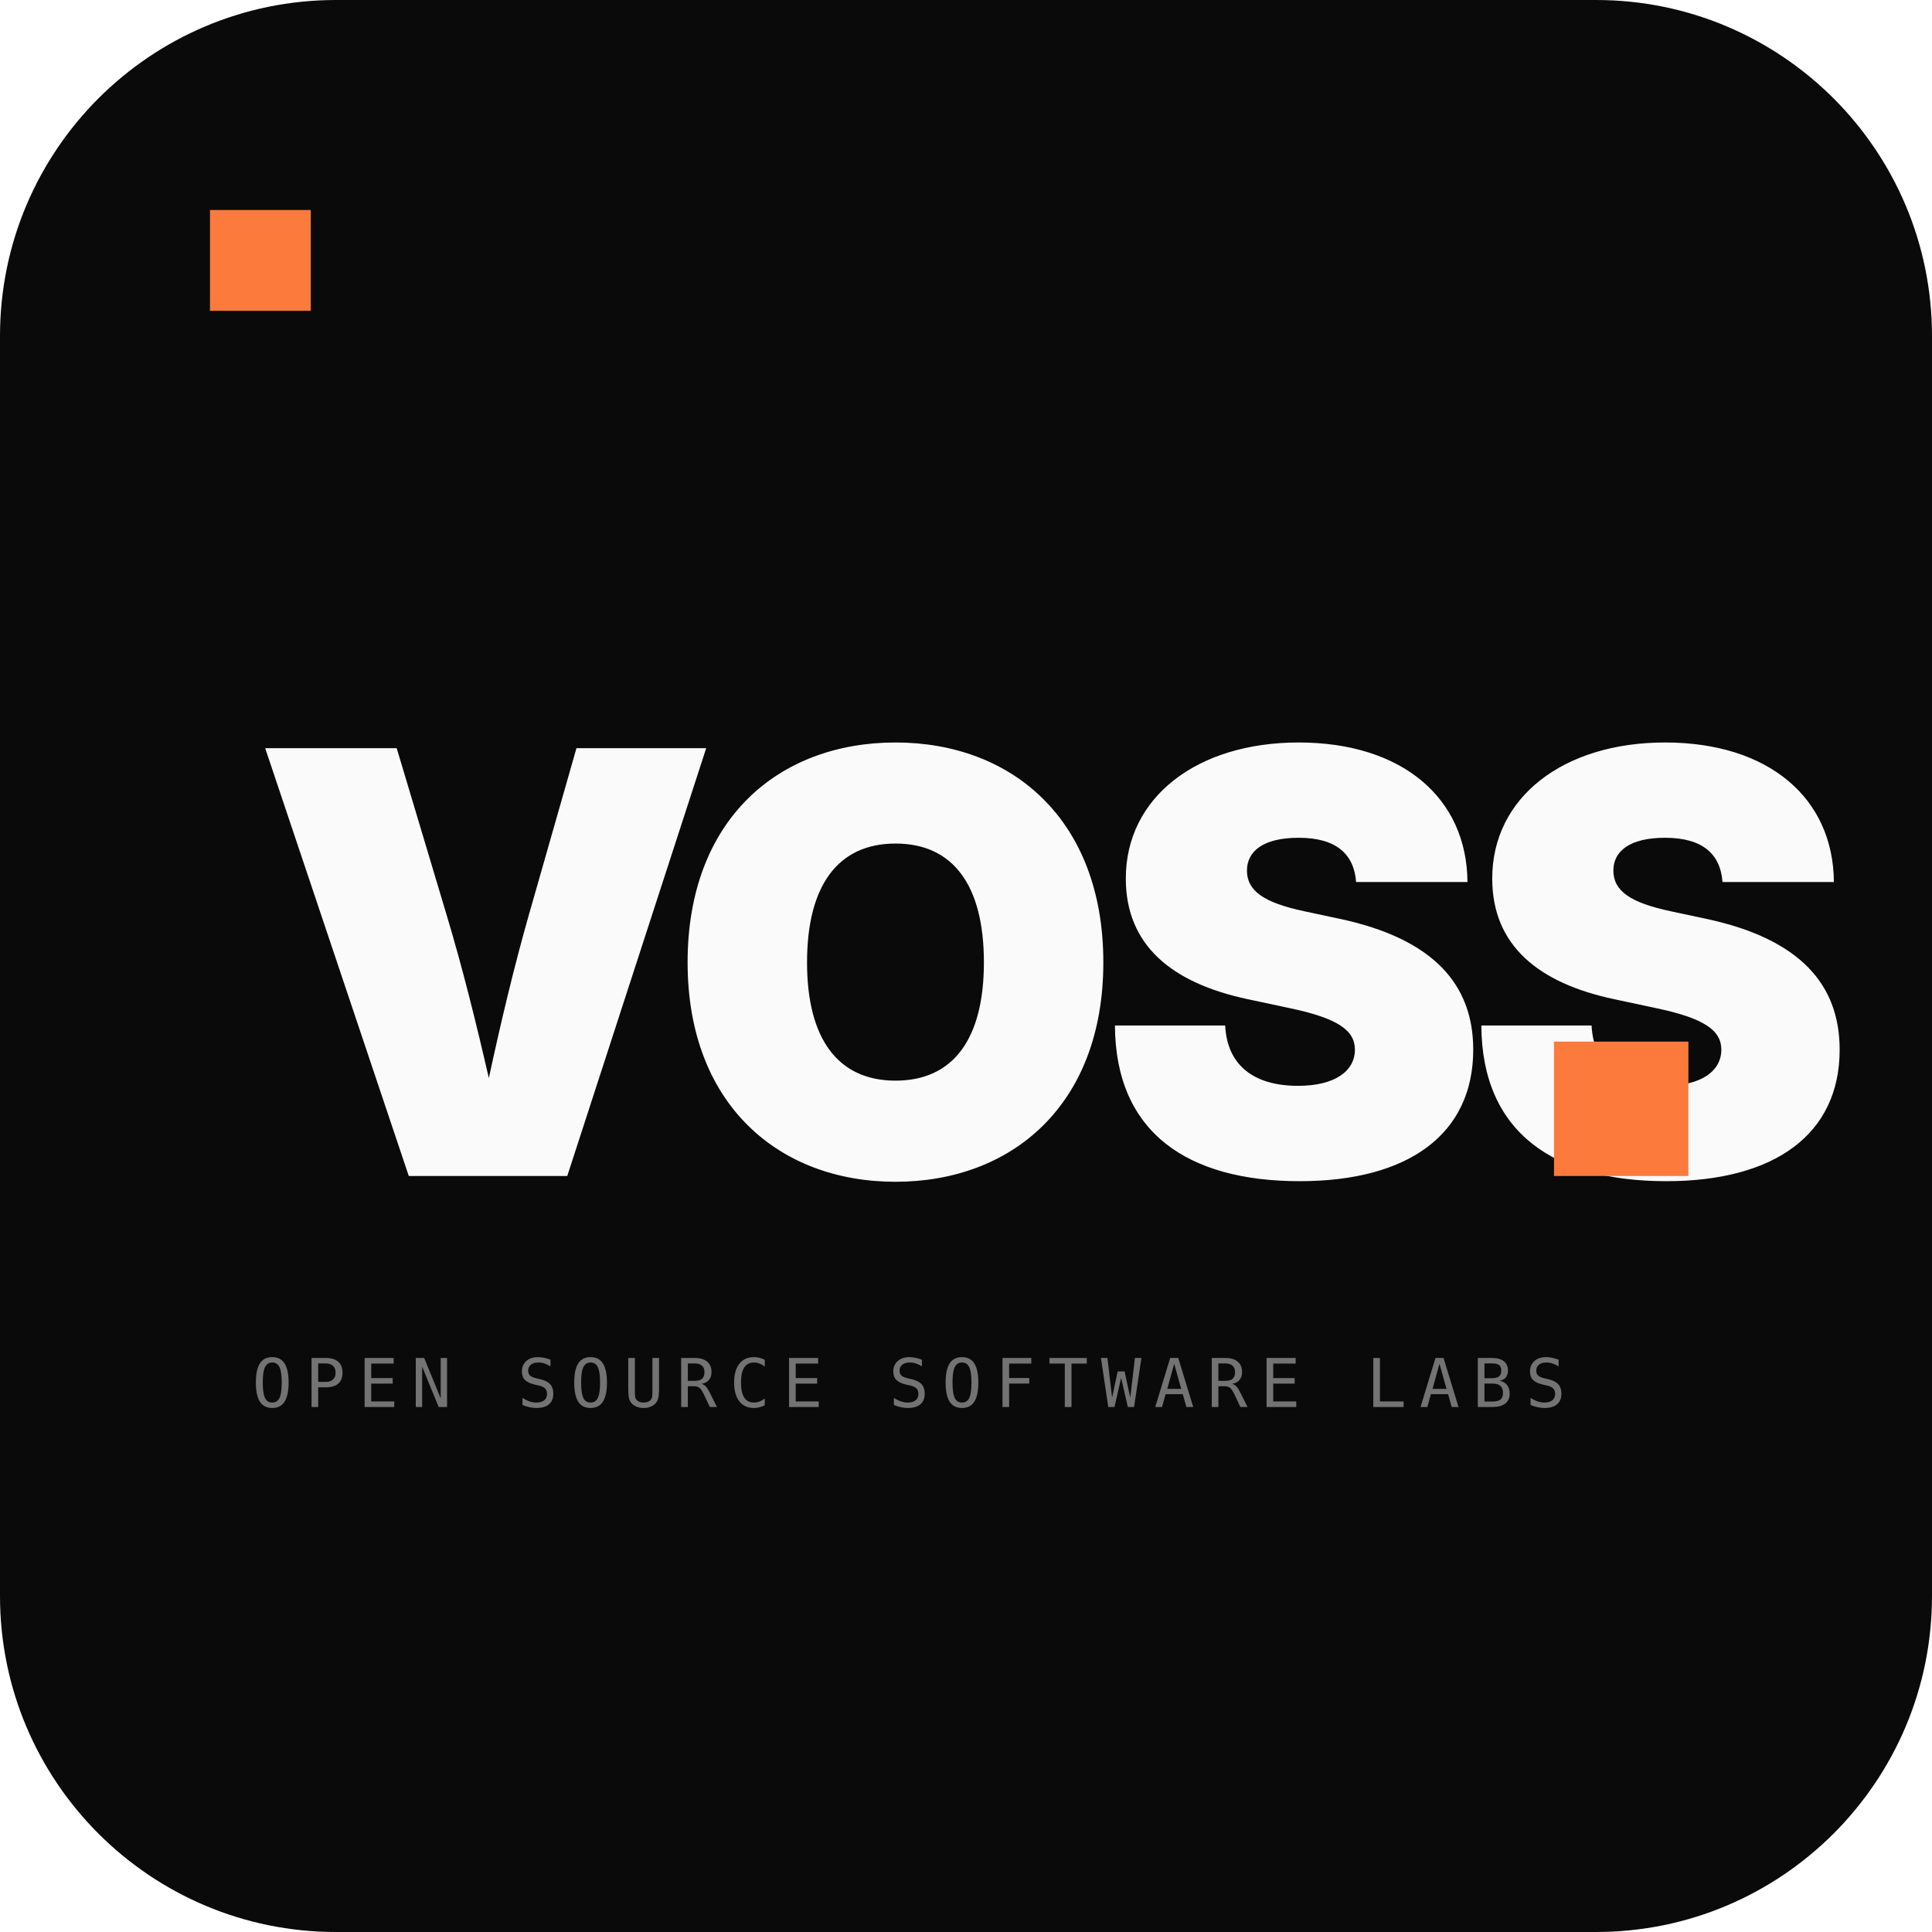
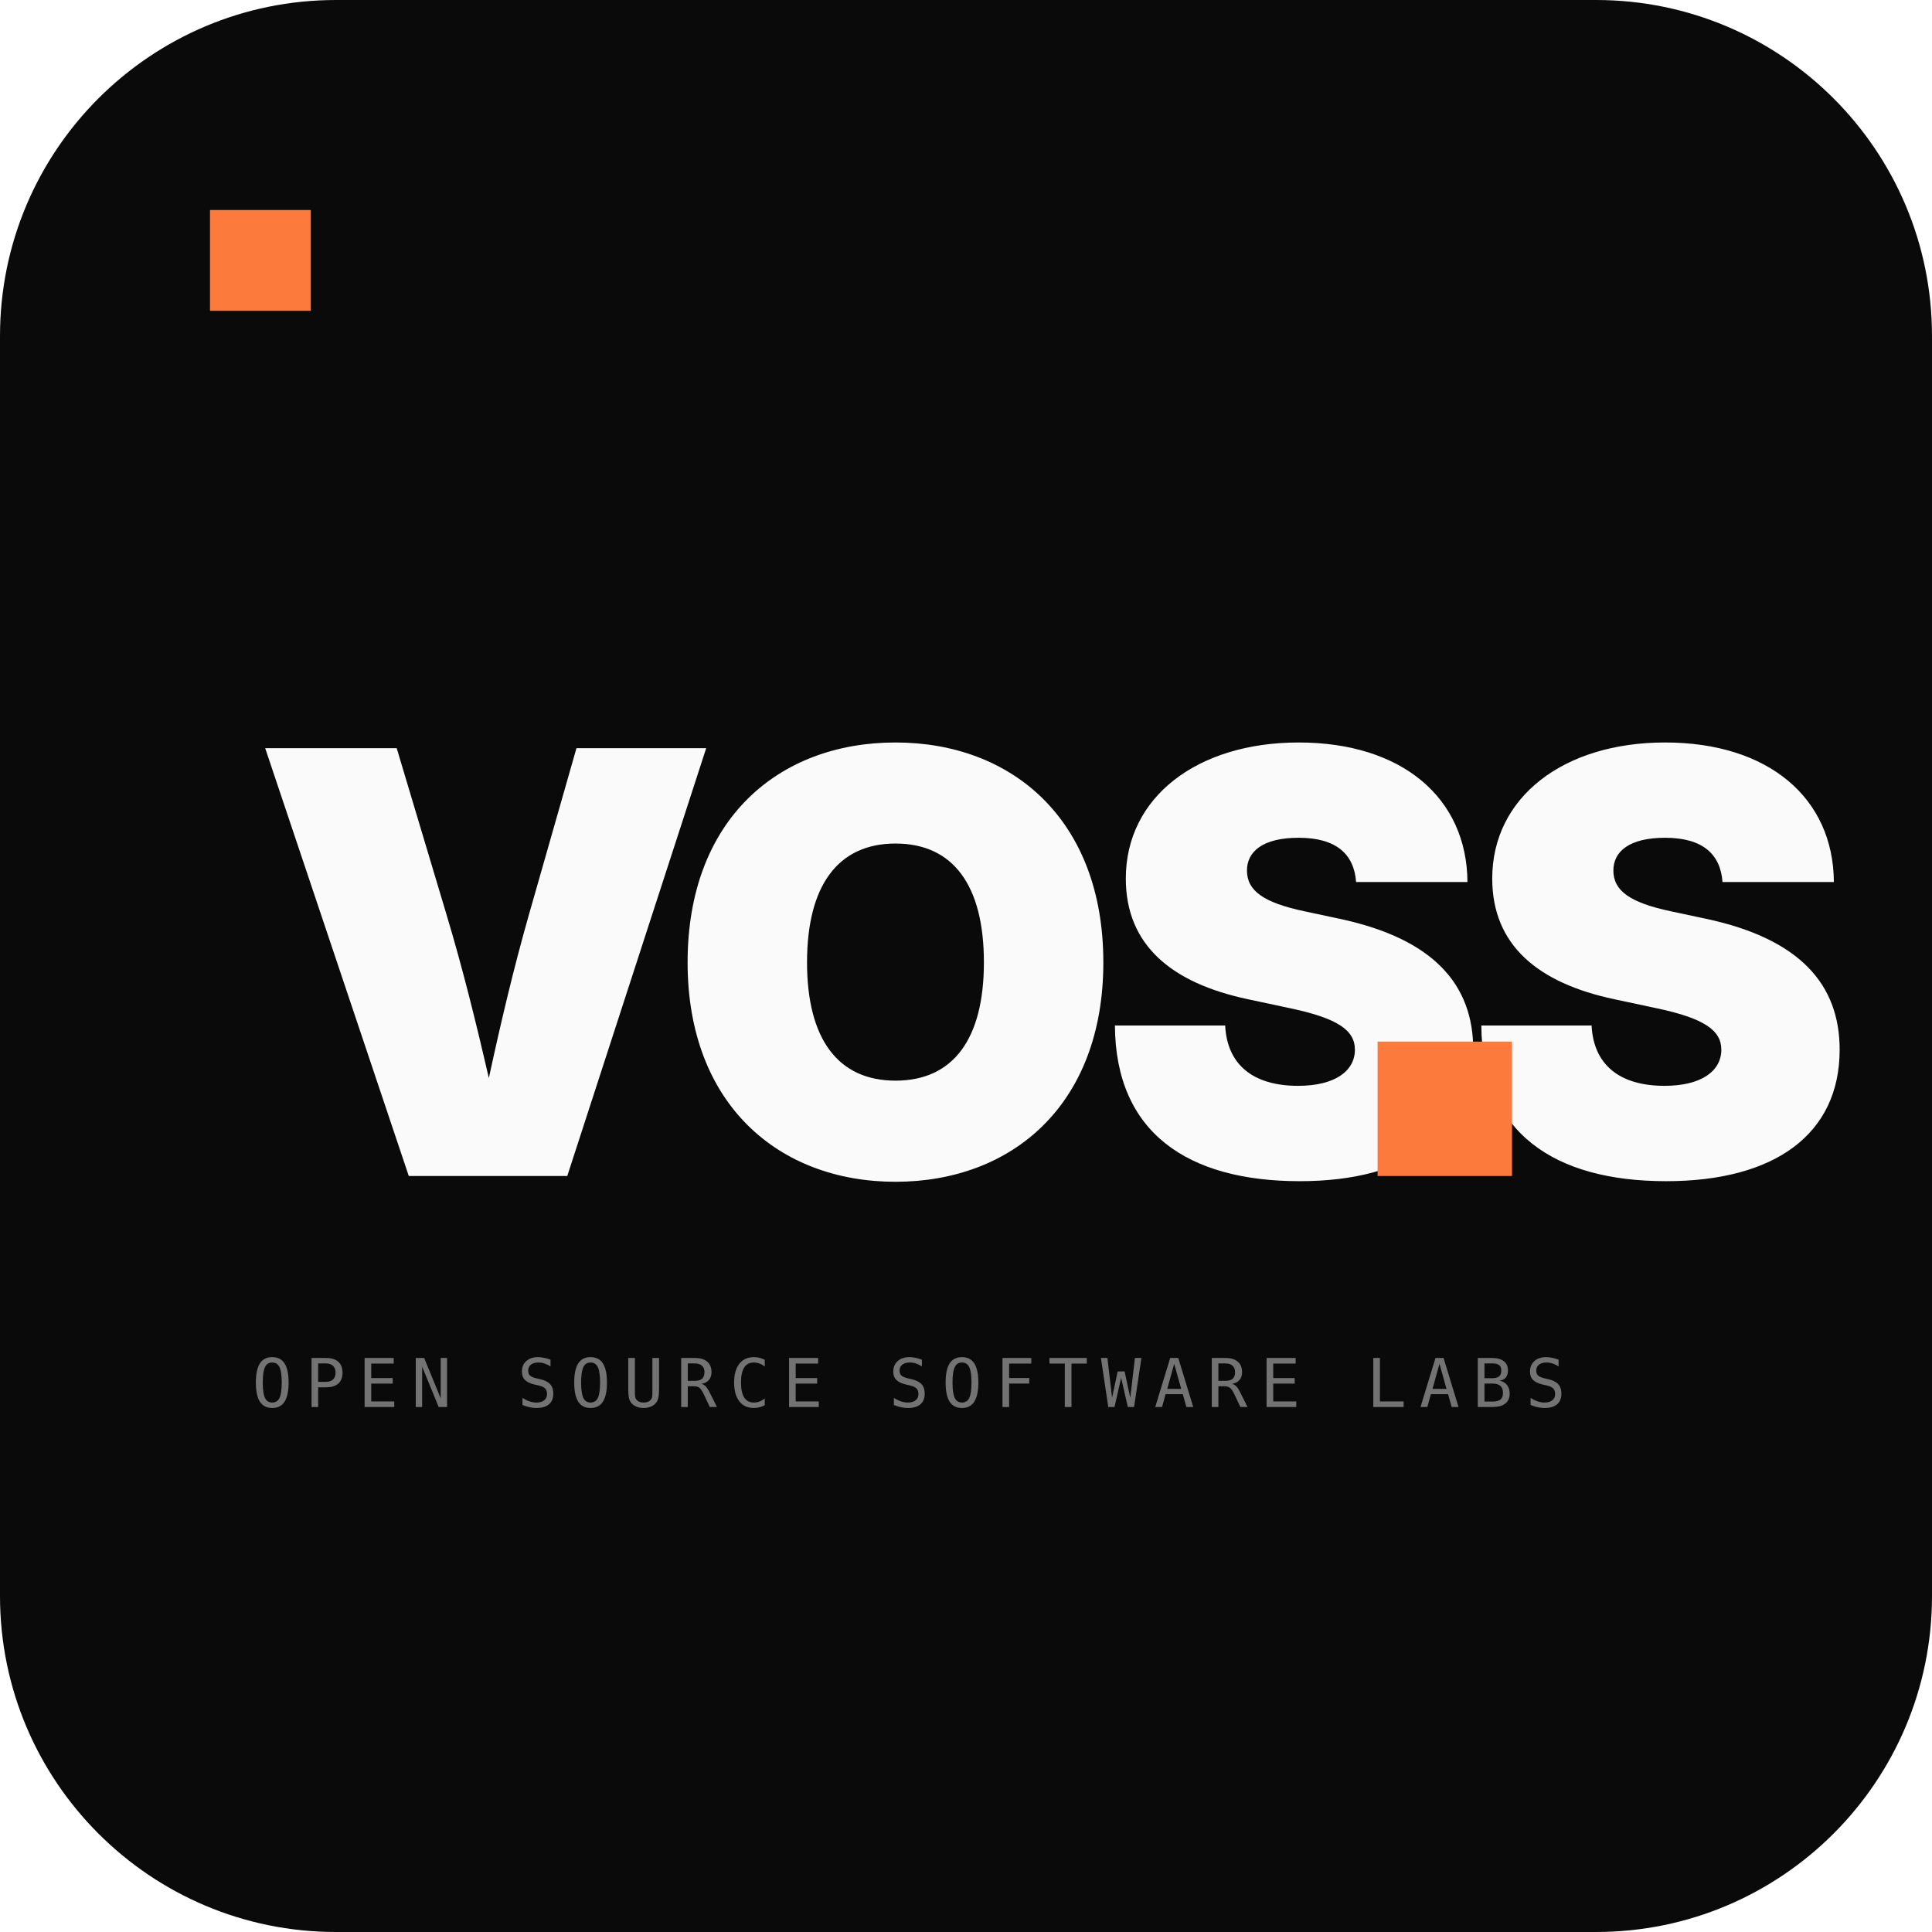
<svg xmlns="http://www.w3.org/2000/svg" viewBox="0 0 460 460" role="img" aria-label="VOSS — Open Source Software Labs">
  <rect width="460" height="460" rx="80" fill="#0A0A0A" />
  <rect x="50" y="50" width="24" height="24" fill="#FB7A3C" />
  <text x="60" y="280" font-family="Geist, Inter, system-ui, -apple-system, sans-serif" font-weight="900" font-size="140" letter-spacing="-6" fill="#FAFAFA">VOSS</text>
-   <rect x="370" y="248" width="32" height="32" fill="#FB7A3C" />
+   <rect x="328" y="248" width="32" height="32" fill="#FB7A3C" />
  <text x="60" y="335" font-family="'Geist Mono', 'JetBrains Mono', ui-monospace, monospace" font-size="16" letter-spacing="3" fill="#737373">OPEN SOURCE SOFTWARE LABS</text>
</svg>
